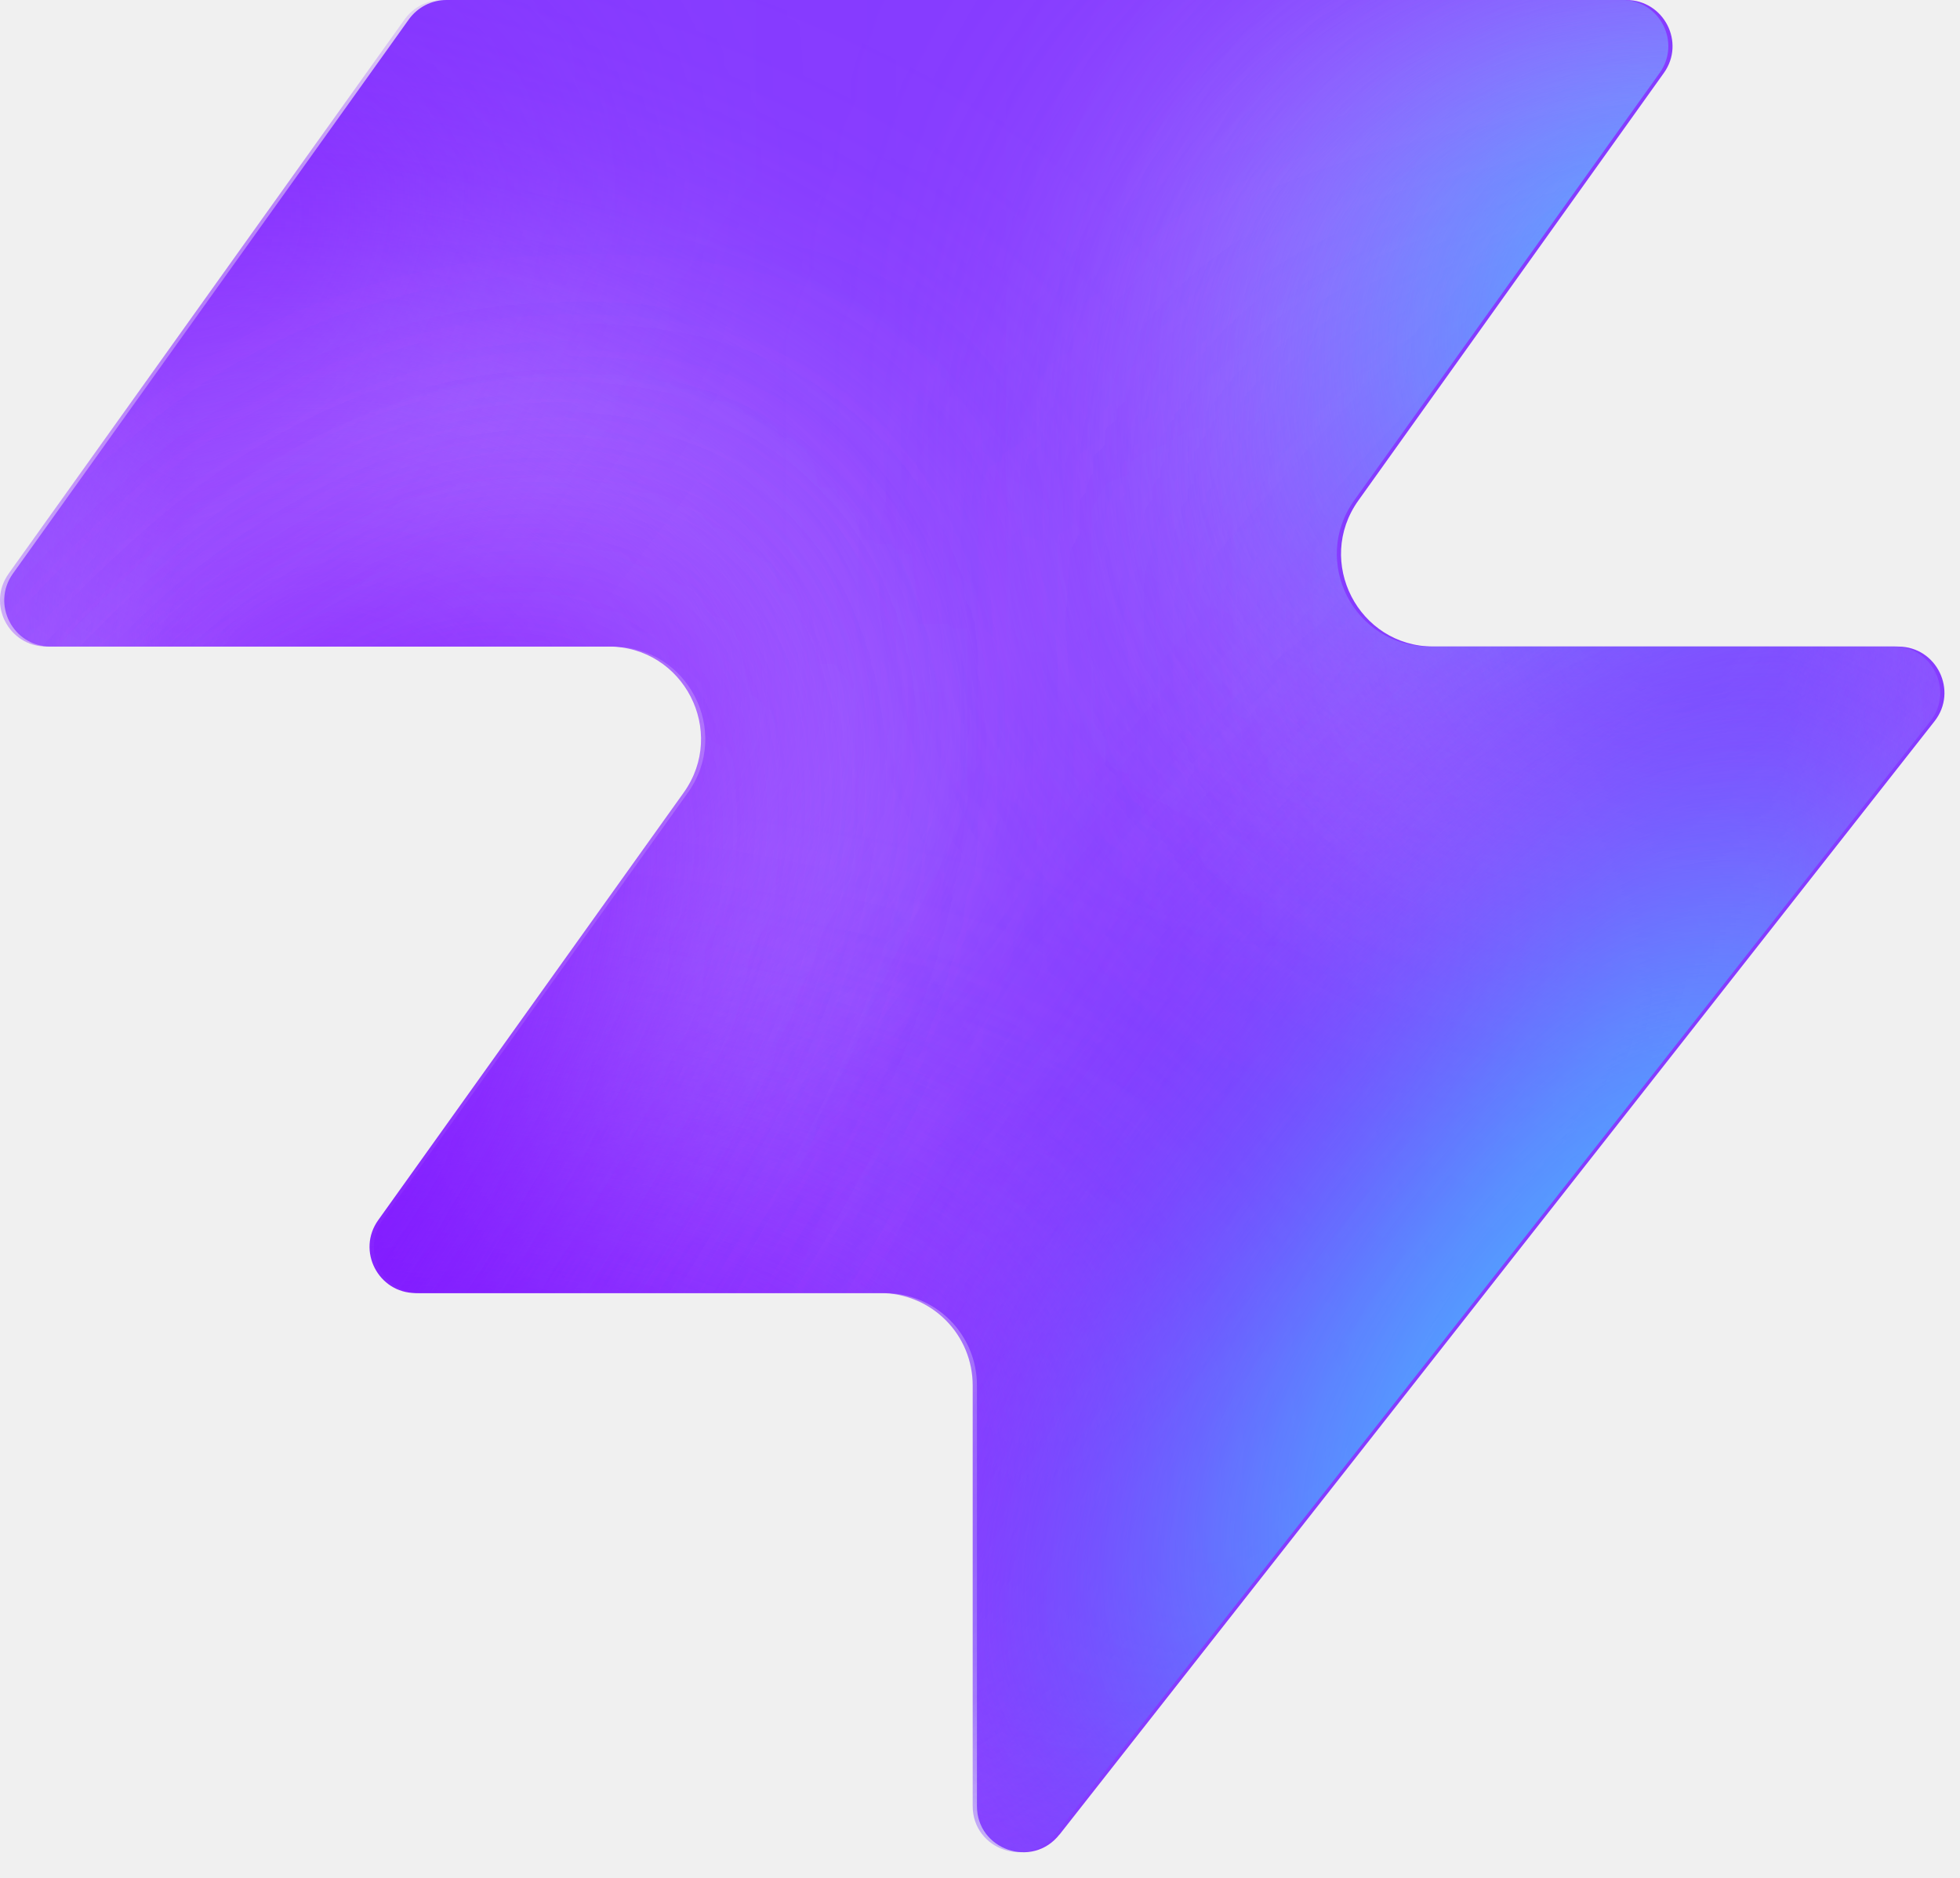
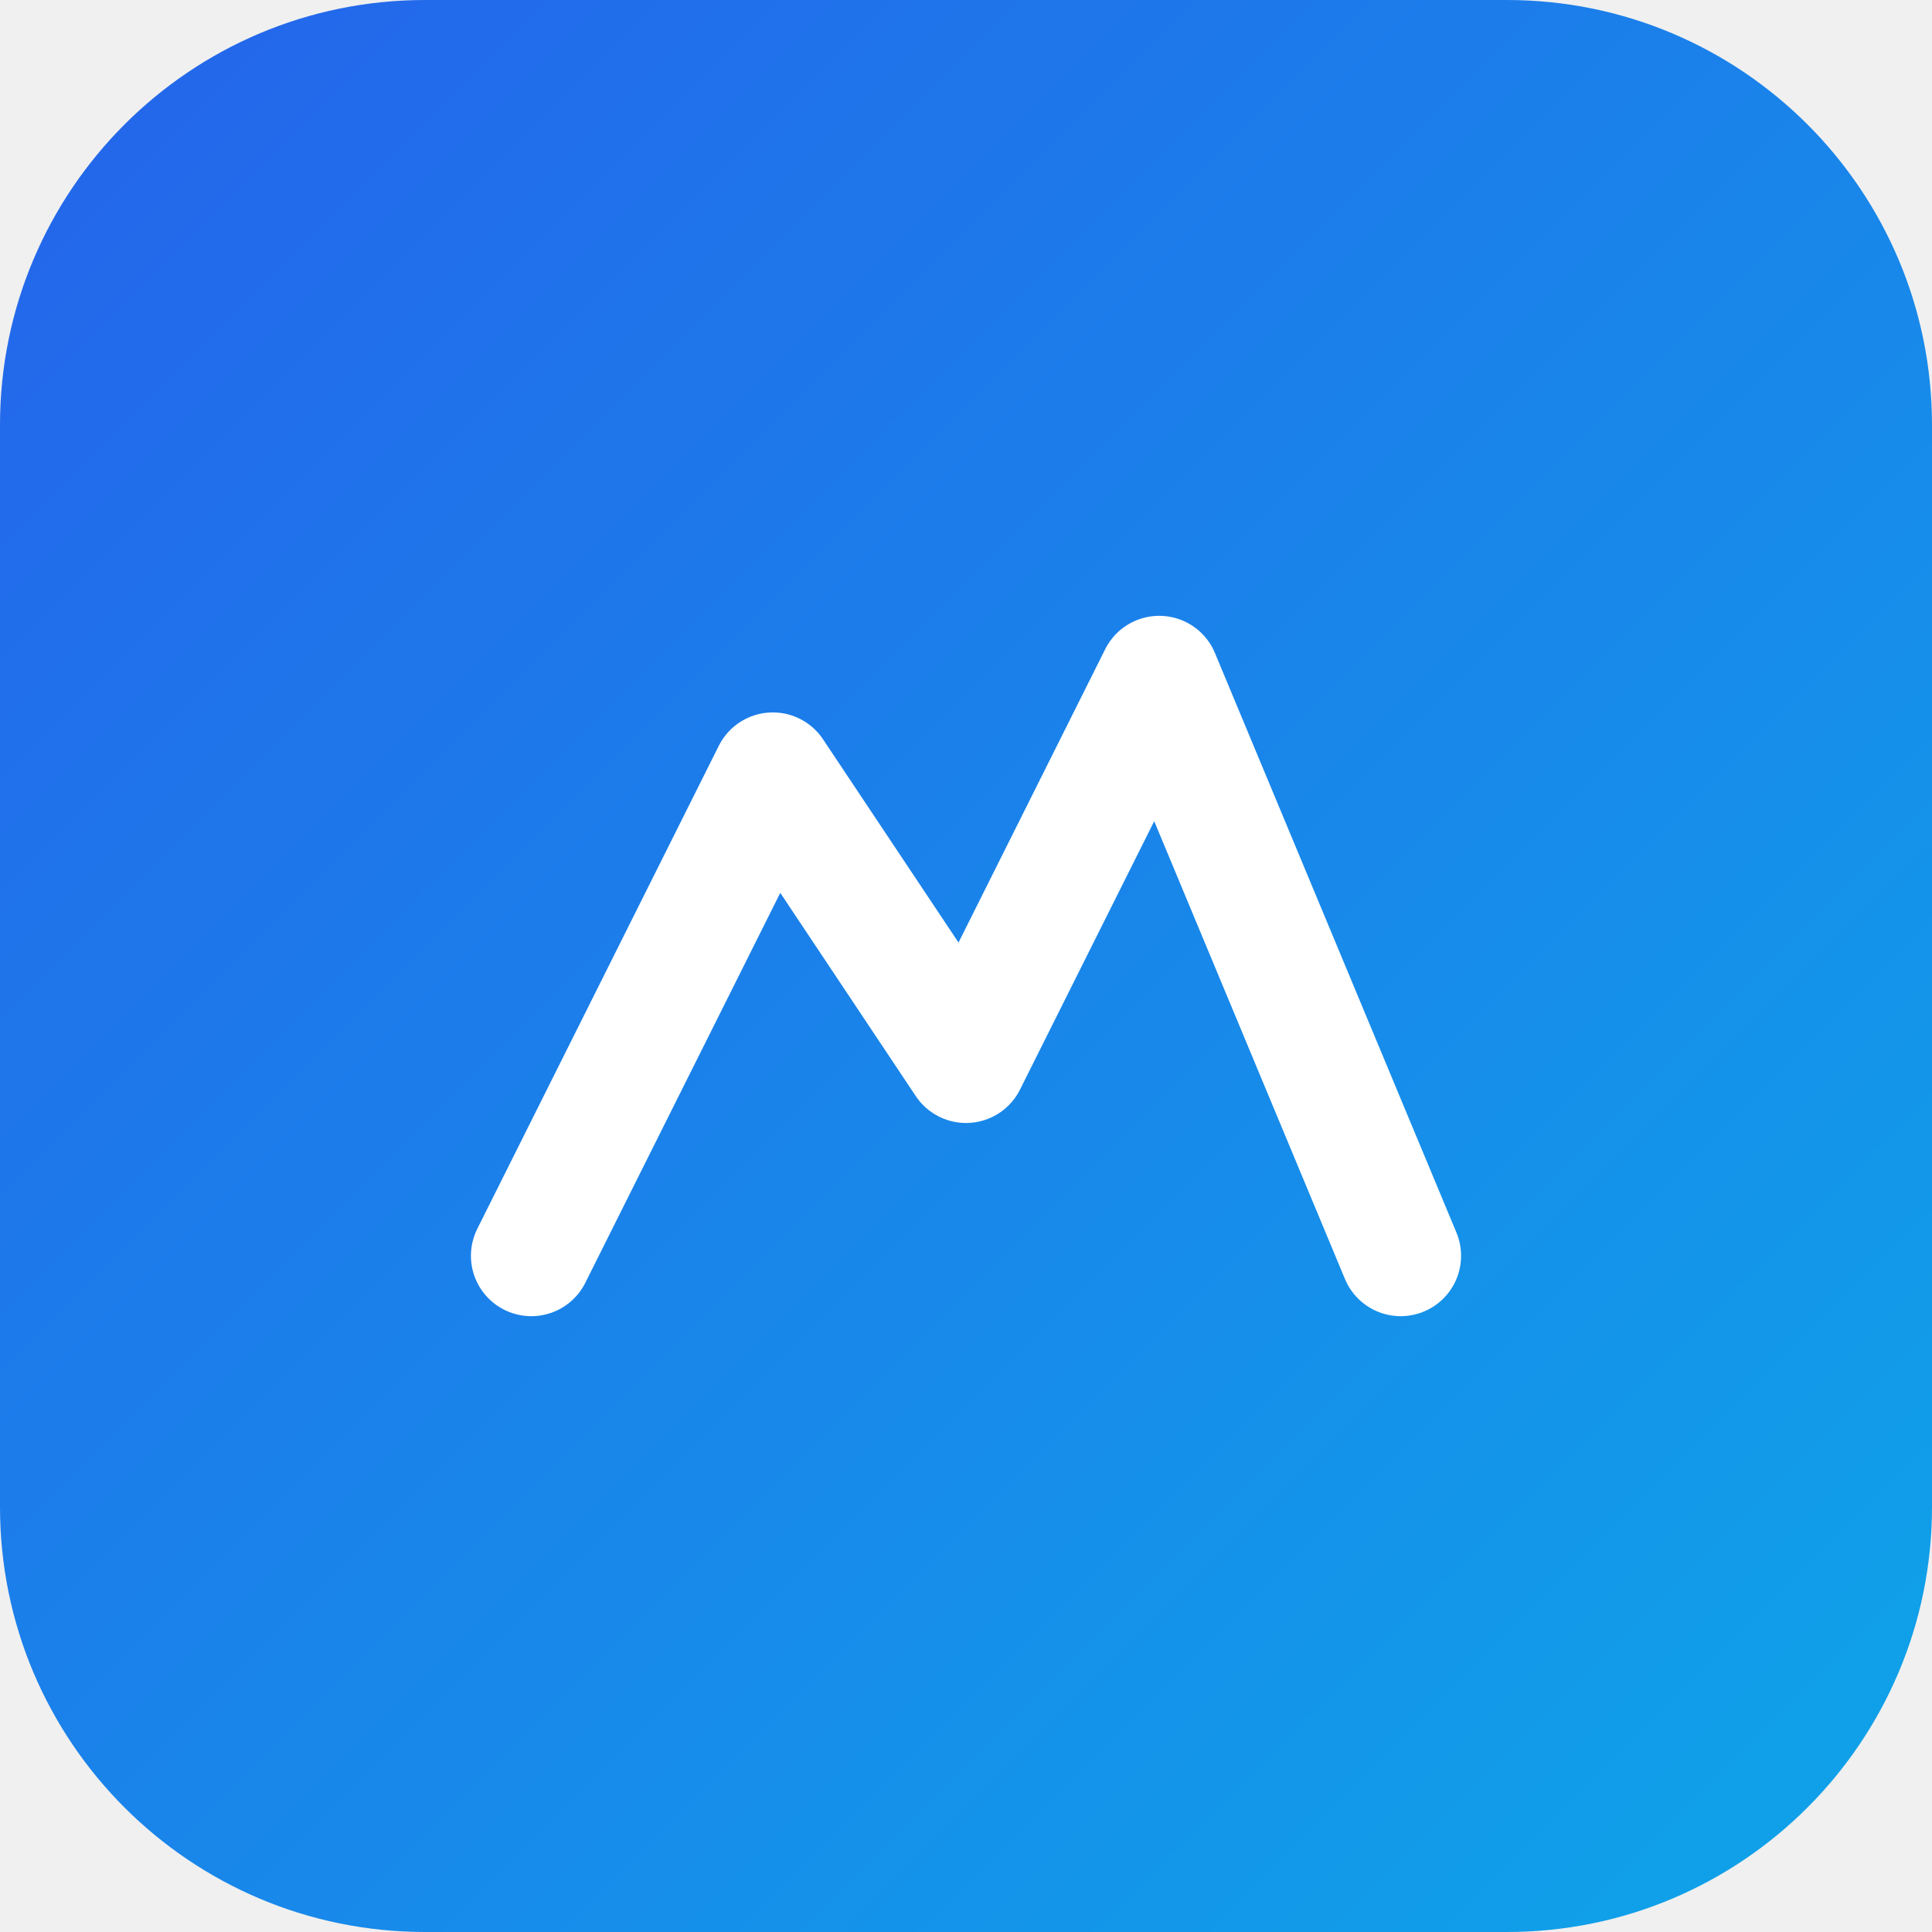
- <svg xmlns="http://www.w3.org/2000/svg" width="48" height="46" fill="none" viewBox="0 0 48 46">
-   <path fill="#863bff" d="M25.946 44.938c-.664.845-2.021.375-2.021-.698V33.937a2.26 2.26 0 0 0-2.262-2.262H10.287c-.92 0-1.456-1.04-.92-1.788l7.48-10.471c1.07-1.497 0-3.578-1.842-3.578H1.237c-.92 0-1.456-1.04-.92-1.788L10.013.474c.214-.297.556-.474.92-.474h28.894c.92 0 1.456 1.04.92 1.788l-7.48 10.471c-1.07 1.498 0 3.579 1.842 3.579h11.377c.943 0 1.473 1.088.89 1.83L25.947 44.94z" style="fill:#863bff;fill:color(display-p3 .525 .23 1);fill-opacity:1" />
-   <mask id="a" width="48" height="46" x="0" y="0" maskUnits="userSpaceOnUse" style="mask-type:alpha">
-     <path fill="#000" d="M25.842 44.938c-.664.844-2.021.375-2.021-.698V33.937a2.26 2.26 0 0 0-2.262-2.262H10.183c-.92 0-1.456-1.04-.92-1.788l7.48-10.471c1.07-1.498 0-3.579-1.842-3.579H1.133c-.92 0-1.456-1.04-.92-1.787L9.91.473c.214-.297.556-.474.92-.474h28.894c.92 0 1.456 1.04.92 1.788l-7.48 10.471c-1.07 1.498 0 3.578 1.842 3.578h11.377c.943 0 1.473 1.088.89 1.832L25.843 44.94z" style="fill:#000;fill-opacity:1" />
-   </mask>
-   <g mask="url(#a)">
-     <g filter="url(#b)">
-       <ellipse cx="5.508" cy="14.704" fill="#ede6ff" rx="5.508" ry="14.704" style="fill:#ede6ff;fill:color(display-p3 .927 .903 1);fill-opacity:1" transform="matrix(.00324 1 1 -.00324 -4.47 31.516)" />
-     </g>
-     <g filter="url(#c)">
-       <ellipse cx="10.399" cy="29.851" fill="#ede6ff" rx="10.399" ry="29.851" style="fill:#ede6ff;fill:color(display-p3 .927 .903 1);fill-opacity:1" transform="matrix(.00324 1 1 -.00324 -39.328 7.883)" />
-     </g>
-     <g filter="url(#d)">
-       <ellipse cx="5.508" cy="30.487" fill="#7e14ff" rx="5.508" ry="30.487" style="fill:#7e14ff;fill:color(display-p3 .492 .077 1);fill-opacity:1" transform="rotate(89.814 -25.913 -14.639)scale(1 -1)" />
-     </g>
-     <g filter="url(#e)">
-       <ellipse cx="5.508" cy="30.599" fill="#7e14ff" rx="5.508" ry="30.599" style="fill:#7e14ff;fill:color(display-p3 .492 .077 1);fill-opacity:1" transform="rotate(89.814 -32.644 -3.334)scale(1 -1)" />
-     </g>
-     <g filter="url(#f)">
-       <ellipse cx="5.508" cy="30.599" fill="#7e14ff" rx="5.508" ry="30.599" style="fill:#7e14ff;fill:color(display-p3 .492 .077 1);fill-opacity:1" transform="matrix(.00324 1 1 -.00324 -34.34 30.47)" />
-     </g>
-     <g filter="url(#g)">
-       <ellipse cx="14.072" cy="22.078" fill="#ede6ff" rx="14.072" ry="22.078" style="fill:#ede6ff;fill:color(display-p3 .927 .903 1);fill-opacity:1" transform="rotate(93.35 24.506 48.493)scale(-1 1)" />
-     </g>
-     <g filter="url(#h)">
-       <ellipse cx="3.47" cy="21.501" fill="#7e14ff" rx="3.47" ry="21.501" style="fill:#7e14ff;fill:color(display-p3 .492 .077 1);fill-opacity:1" transform="rotate(89.009 28.708 47.59)scale(-1 1)" />
-     </g>
-     <g filter="url(#i)">
-       <ellipse cx="3.47" cy="21.501" fill="#7e14ff" rx="3.47" ry="21.501" style="fill:#7e14ff;fill:color(display-p3 .492 .077 1);fill-opacity:1" transform="rotate(89.009 28.708 47.59)scale(-1 1)" />
-     </g>
-     <g filter="url(#j)">
-       <ellipse cx=".387" cy="8.972" fill="#7e14ff" rx="4.407" ry="29.108" style="fill:#7e14ff;fill:color(display-p3 .492 .077 1);fill-opacity:1" transform="rotate(39.51 .387 8.972)" />
-     </g>
-     <g filter="url(#k)">
-       <ellipse cx="47.523" cy="-6.092" fill="#7e14ff" rx="4.407" ry="29.108" style="fill:#7e14ff;fill:color(display-p3 .492 .077 1);fill-opacity:1" transform="rotate(37.892 47.523 -6.092)" />
-     </g>
-     <g filter="url(#l)">
-       <ellipse cx="41.412" cy="6.333" fill="#47bfff" rx="5.971" ry="9.665" style="fill:#47bfff;fill:color(display-p3 .28 .748 1);fill-opacity:1" transform="rotate(37.892 41.412 6.333)" />
-     </g>
-     <g filter="url(#m)">
-       <ellipse cx="-1.879" cy="38.332" fill="#7e14ff" rx="4.407" ry="29.108" style="fill:#7e14ff;fill:color(display-p3 .492 .077 1);fill-opacity:1" transform="rotate(37.892 -1.88 38.332)" />
-     </g>
-     <g filter="url(#n)">
-       <ellipse cx="-1.879" cy="38.332" fill="#7e14ff" rx="4.407" ry="29.108" style="fill:#7e14ff;fill:color(display-p3 .492 .077 1);fill-opacity:1" transform="rotate(37.892 -1.88 38.332)" />
-     </g>
-     <g filter="url(#o)">
-       <ellipse cx="35.651" cy="29.907" fill="#7e14ff" rx="4.407" ry="29.108" style="fill:#7e14ff;fill:color(display-p3 .492 .077 1);fill-opacity:1" transform="rotate(37.892 35.651 29.907)" />
-     </g>
-     <g filter="url(#p)">
-       <ellipse cx="38.418" cy="32.4" fill="#47bfff" rx="5.971" ry="15.297" style="fill:#47bfff;fill:color(display-p3 .28 .748 1);fill-opacity:1" transform="rotate(37.892 38.418 32.4)" />
-     </g>
-   </g>
+ <svg xmlns="http://www.w3.org/2000/svg" width="64" height="64" viewBox="0 0 64 64">
  <defs>
-     <filter id="b" width="60.045" height="41.654" x="-19.77" y="16.149" color-interpolation-filters="sRGB" filterUnits="userSpaceOnUse">
-       <feFlood flood-opacity="0" result="BackgroundImageFix" />
-       <feBlend in="SourceGraphic" in2="BackgroundImageFix" result="shape" />
-       <feGaussianBlur result="effect1_foregroundBlur_2002_17158" stdDeviation="7.659" />
-     </filter>
-     <filter id="c" width="90.34" height="51.437" x="-54.613" y="-7.533" color-interpolation-filters="sRGB" filterUnits="userSpaceOnUse">
-       <feFlood flood-opacity="0" result="BackgroundImageFix" />
-       <feBlend in="SourceGraphic" in2="BackgroundImageFix" result="shape" />
-       <feGaussianBlur result="effect1_foregroundBlur_2002_17158" stdDeviation="7.659" />
-     </filter>
-     <filter id="d" width="79.355" height="29.4" x="-49.64" y="2.03" color-interpolation-filters="sRGB" filterUnits="userSpaceOnUse">
-       <feFlood flood-opacity="0" result="BackgroundImageFix" />
-       <feBlend in="SourceGraphic" in2="BackgroundImageFix" result="shape" />
-       <feGaussianBlur result="effect1_foregroundBlur_2002_17158" stdDeviation="4.596" />
-     </filter>
-     <filter id="e" width="79.579" height="29.4" x="-45.045" y="20.029" color-interpolation-filters="sRGB" filterUnits="userSpaceOnUse">
-       <feFlood flood-opacity="0" result="BackgroundImageFix" />
-       <feBlend in="SourceGraphic" in2="BackgroundImageFix" result="shape" />
-       <feGaussianBlur result="effect1_foregroundBlur_2002_17158" stdDeviation="4.596" />
-     </filter>
-     <filter id="f" width="79.579" height="29.4" x="-43.513" y="21.178" color-interpolation-filters="sRGB" filterUnits="userSpaceOnUse">
-       <feFlood flood-opacity="0" result="BackgroundImageFix" />
-       <feBlend in="SourceGraphic" in2="BackgroundImageFix" result="shape" />
-       <feGaussianBlur result="effect1_foregroundBlur_2002_17158" stdDeviation="4.596" />
-     </filter>
-     <filter id="g" width="74.749" height="58.852" x="15.756" y="-17.901" color-interpolation-filters="sRGB" filterUnits="userSpaceOnUse">
-       <feFlood flood-opacity="0" result="BackgroundImageFix" />
-       <feBlend in="SourceGraphic" in2="BackgroundImageFix" result="shape" />
-       <feGaussianBlur result="effect1_foregroundBlur_2002_17158" stdDeviation="7.659" />
-     </filter>
-     <filter id="h" width="61.377" height="25.362" x="23.548" y="2.284" color-interpolation-filters="sRGB" filterUnits="userSpaceOnUse">
-       <feFlood flood-opacity="0" result="BackgroundImageFix" />
-       <feBlend in="SourceGraphic" in2="BackgroundImageFix" result="shape" />
-       <feGaussianBlur result="effect1_foregroundBlur_2002_17158" stdDeviation="4.596" />
-     </filter>
-     <filter id="i" width="61.377" height="25.362" x="23.548" y="2.284" color-interpolation-filters="sRGB" filterUnits="userSpaceOnUse">
-       <feFlood flood-opacity="0" result="BackgroundImageFix" />
-       <feBlend in="SourceGraphic" in2="BackgroundImageFix" result="shape" />
-       <feGaussianBlur result="effect1_foregroundBlur_2002_17158" stdDeviation="4.596" />
-     </filter>
-     <filter id="j" width="56.045" height="63.649" x="-27.636" y="-22.853" color-interpolation-filters="sRGB" filterUnits="userSpaceOnUse">
-       <feFlood flood-opacity="0" result="BackgroundImageFix" />
-       <feBlend in="SourceGraphic" in2="BackgroundImageFix" result="shape" />
-       <feGaussianBlur result="effect1_foregroundBlur_2002_17158" stdDeviation="4.596" />
-     </filter>
-     <filter id="k" width="54.814" height="64.646" x="20.116" y="-38.415" color-interpolation-filters="sRGB" filterUnits="userSpaceOnUse">
-       <feFlood flood-opacity="0" result="BackgroundImageFix" />
-       <feBlend in="SourceGraphic" in2="BackgroundImageFix" result="shape" />
-       <feGaussianBlur result="effect1_foregroundBlur_2002_17158" stdDeviation="4.596" />
-     </filter>
-     <filter id="l" width="33.541" height="35.313" x="24.641" y="-11.323" color-interpolation-filters="sRGB" filterUnits="userSpaceOnUse">
-       <feFlood flood-opacity="0" result="BackgroundImageFix" />
-       <feBlend in="SourceGraphic" in2="BackgroundImageFix" result="shape" />
-       <feGaussianBlur result="effect1_foregroundBlur_2002_17158" stdDeviation="4.596" />
-     </filter>
-     <filter id="m" width="54.814" height="64.646" x="-29.286" y="6.009" color-interpolation-filters="sRGB" filterUnits="userSpaceOnUse">
-       <feFlood flood-opacity="0" result="BackgroundImageFix" />
-       <feBlend in="SourceGraphic" in2="BackgroundImageFix" result="shape" />
-       <feGaussianBlur result="effect1_foregroundBlur_2002_17158" stdDeviation="4.596" />
-     </filter>
-     <filter id="n" width="54.814" height="64.646" x="-29.286" y="6.009" color-interpolation-filters="sRGB" filterUnits="userSpaceOnUse">
-       <feFlood flood-opacity="0" result="BackgroundImageFix" />
-       <feBlend in="SourceGraphic" in2="BackgroundImageFix" result="shape" />
-       <feGaussianBlur result="effect1_foregroundBlur_2002_17158" stdDeviation="4.596" />
-     </filter>
-     <filter id="o" width="54.814" height="64.646" x="8.244" y="-2.416" color-interpolation-filters="sRGB" filterUnits="userSpaceOnUse">
-       <feFlood flood-opacity="0" result="BackgroundImageFix" />
-       <feBlend in="SourceGraphic" in2="BackgroundImageFix" result="shape" />
-       <feGaussianBlur result="effect1_foregroundBlur_2002_17158" stdDeviation="4.596" />
-     </filter>
-     <filter id="p" width="39.409" height="43.623" x="18.713" y="10.588" color-interpolation-filters="sRGB" filterUnits="userSpaceOnUse">
-       <feFlood flood-opacity="0" result="BackgroundImageFix" />
-       <feBlend in="SourceGraphic" in2="BackgroundImageFix" result="shape" />
-       <feGaussianBlur result="effect1_foregroundBlur_2002_17158" stdDeviation="4.596" />
-     </filter>
+     <linearGradient id="g" x1="0" y1="0" x2="1" y2="1">
+       <stop offset="0" stop-color="#2563eb" />
+       <stop offset="1" stop-color="#0ea5e9" />
+     </linearGradient>
  </defs>
+   <rect x="0" y="0" width="64" height="64" rx="14.08" fill="url(#g)" />
+   <svg x="12.8" y="12.8" width="38.4" height="38.4" viewBox="0 0 24 24">
+     <path d="M3 17 L8 7 L12 13 L16 5 L21 17" transform="translate(0 1)" fill="none" stroke="#ffffff" stroke-width="2.5" stroke-linecap="round" stroke-linejoin="round" />
+   </svg>
</svg>
